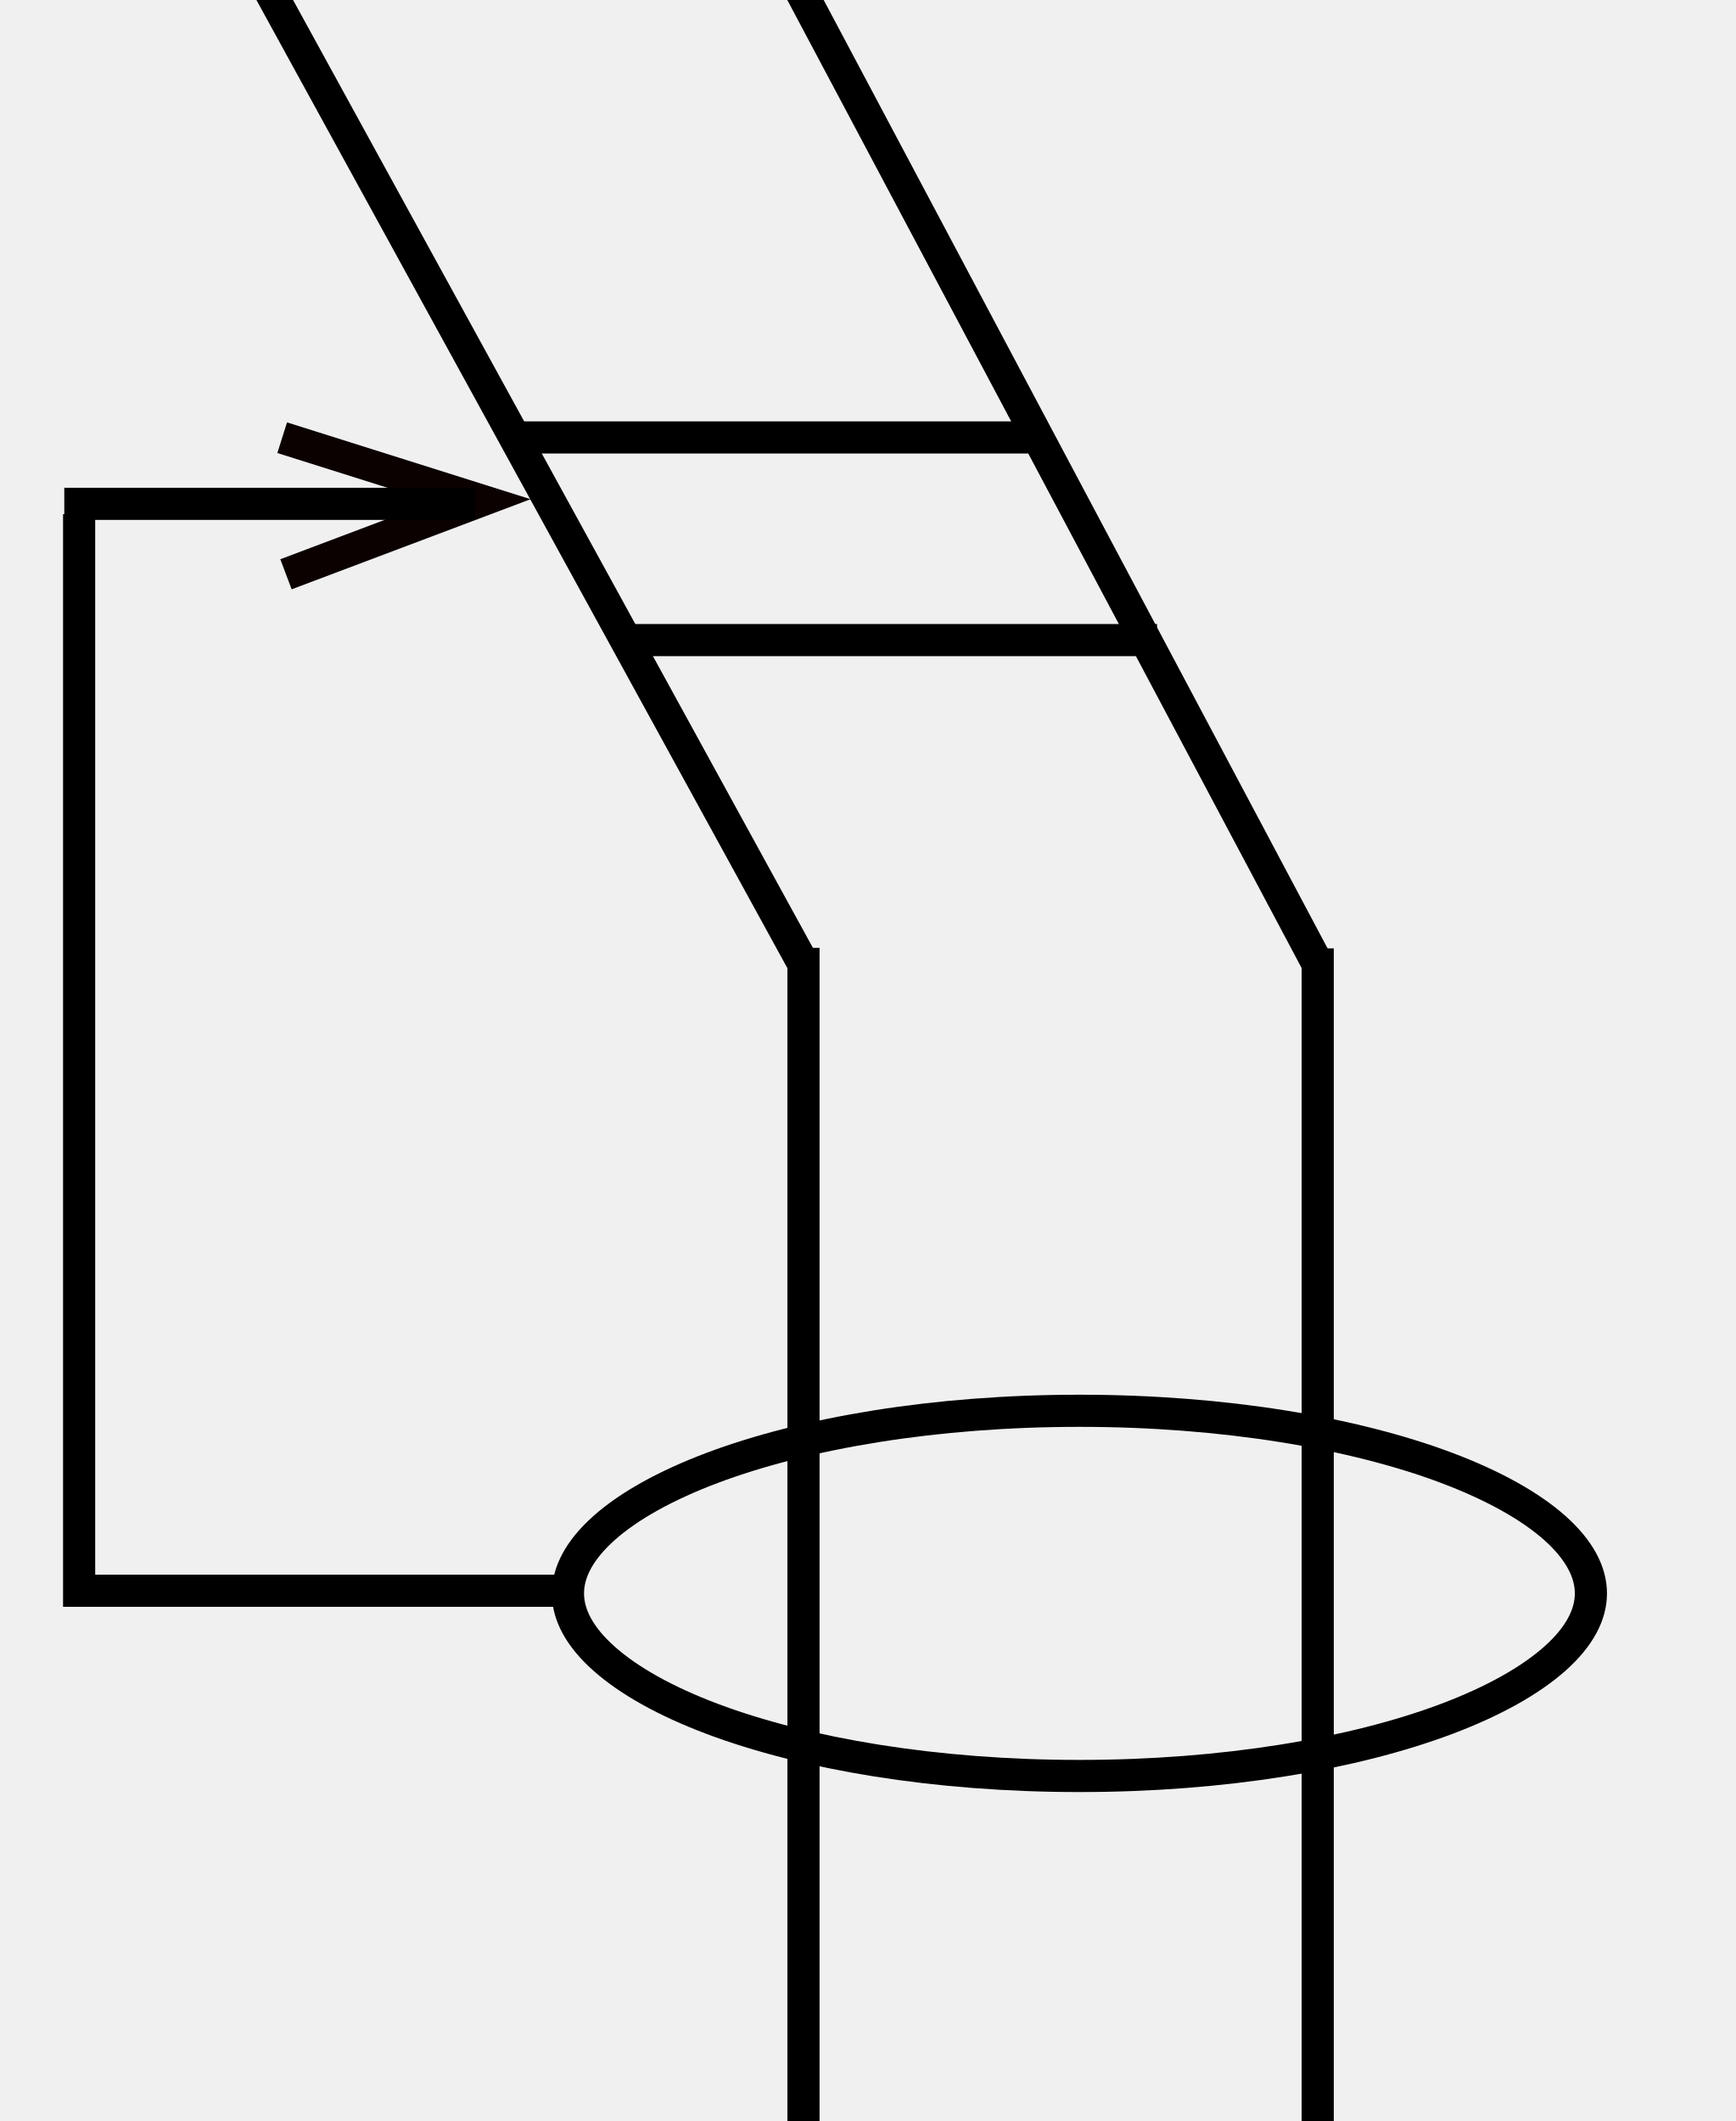
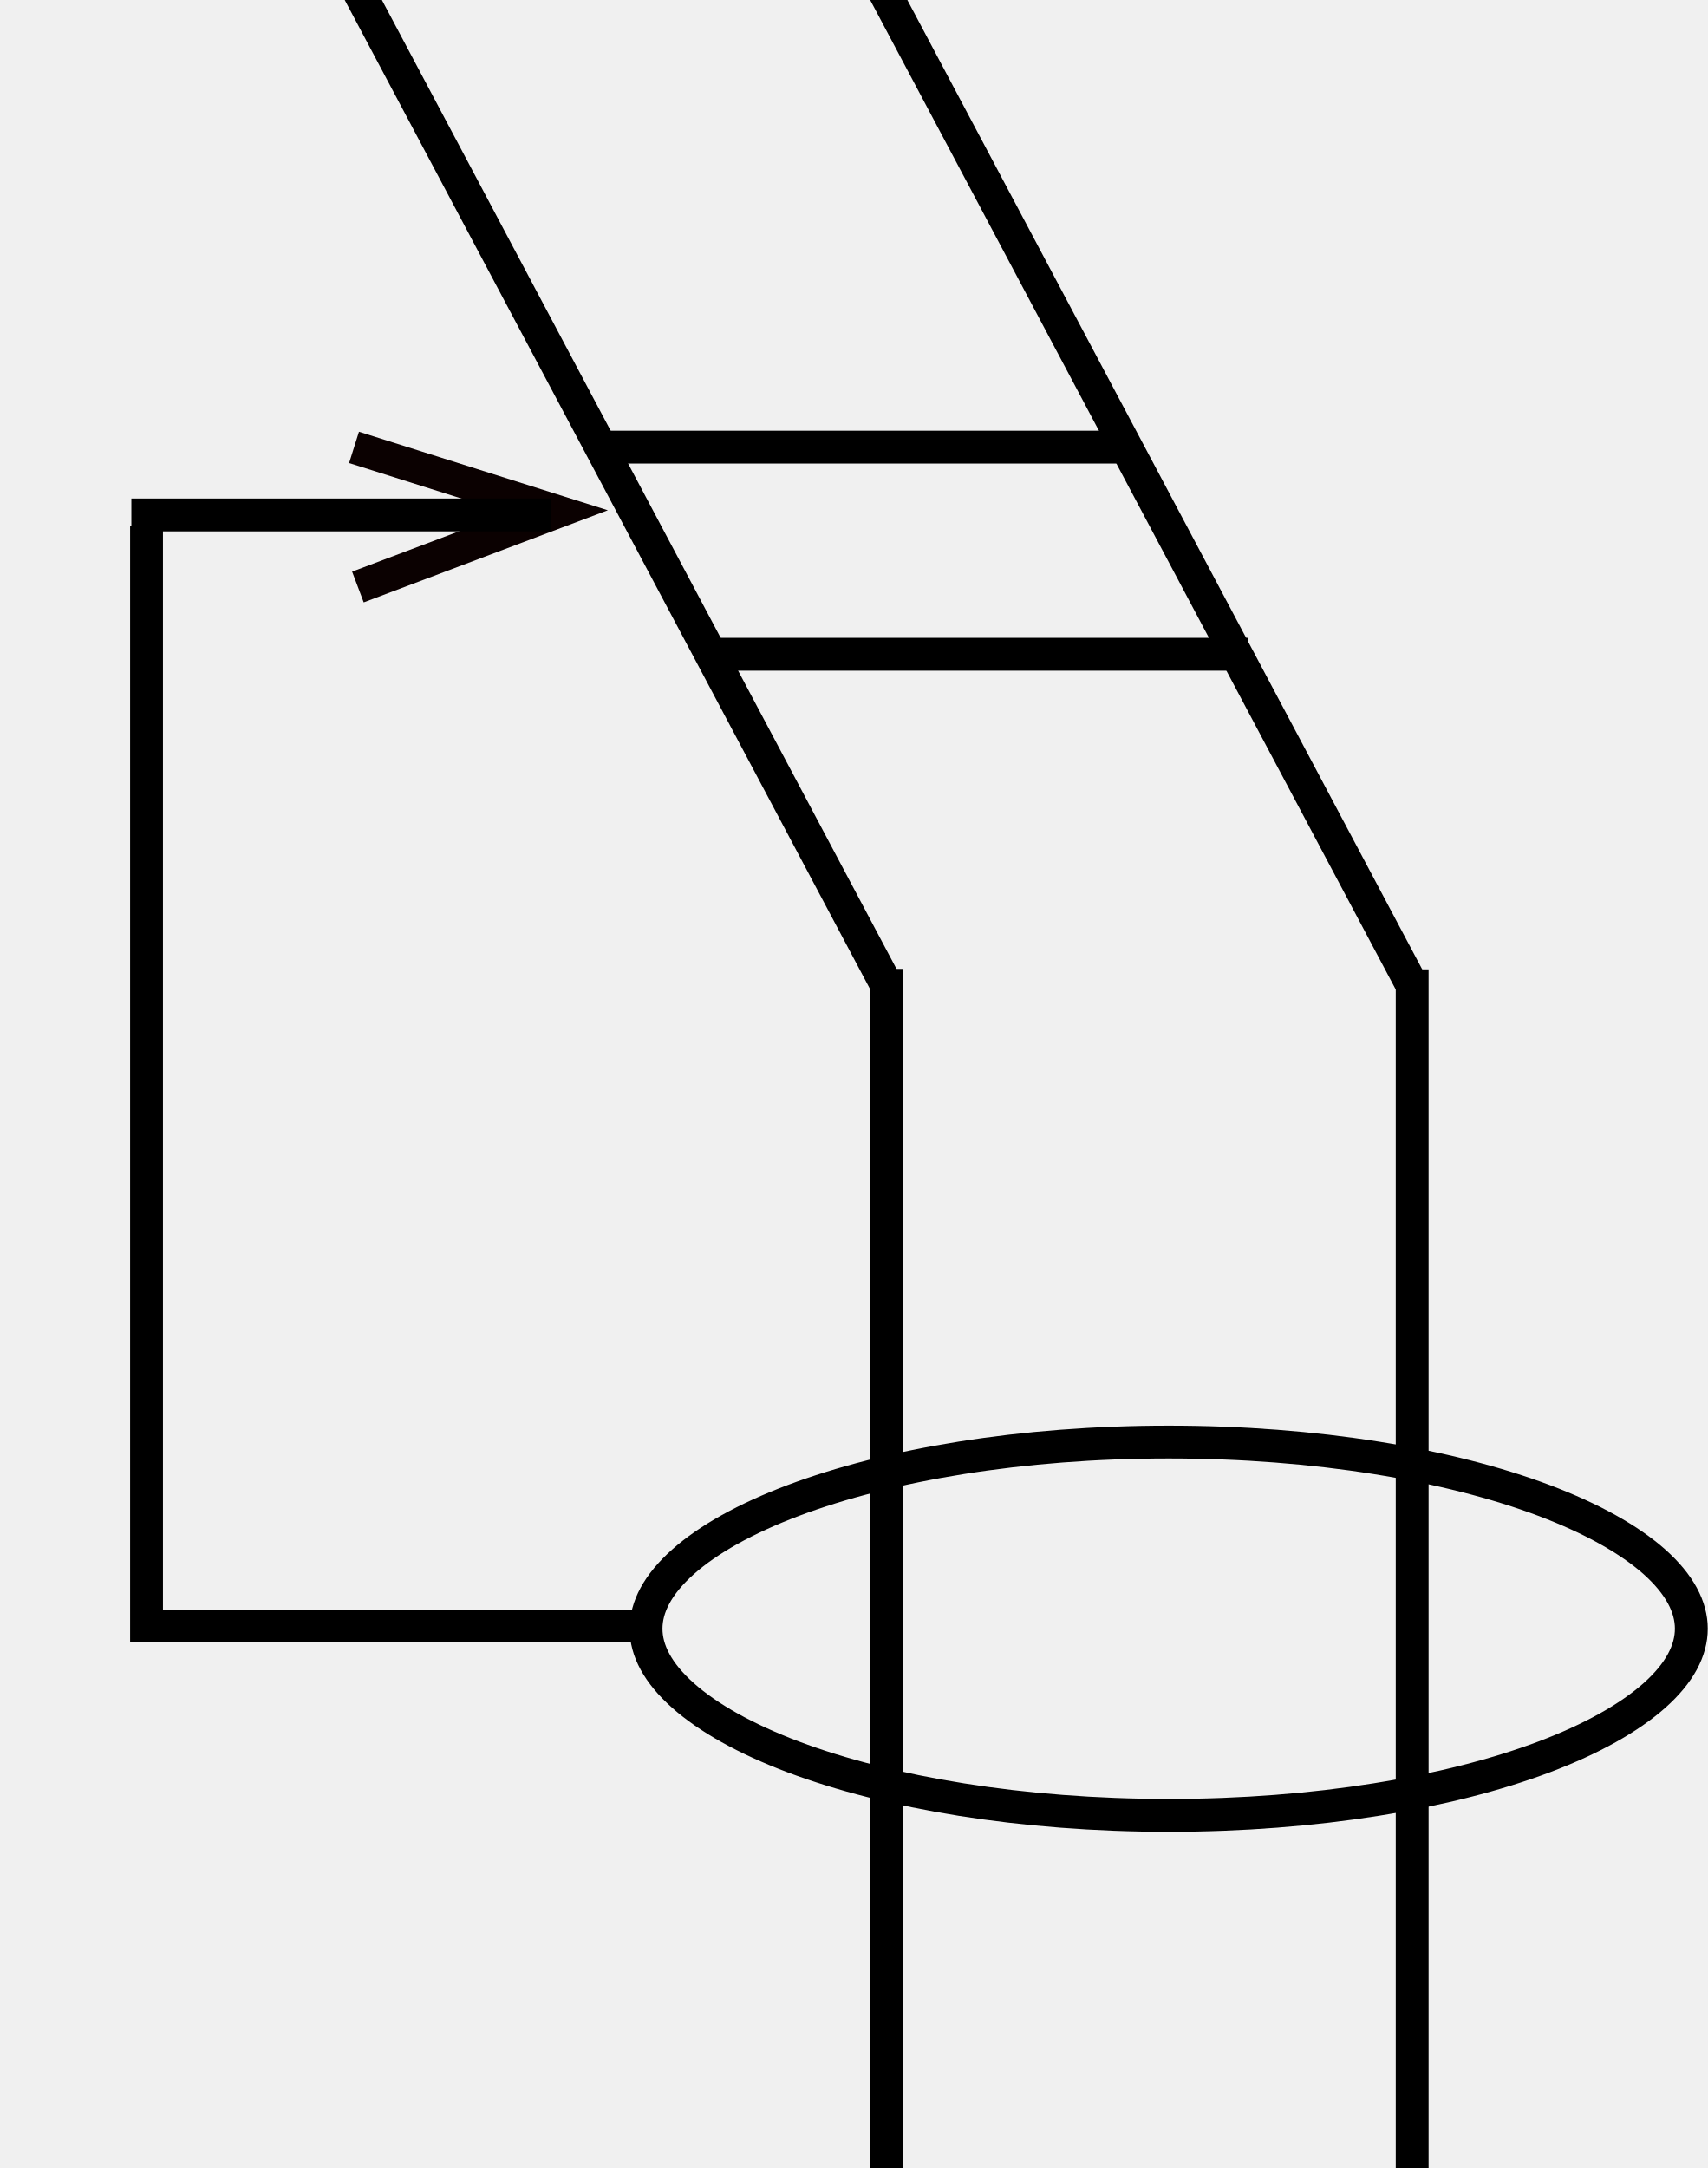
- <svg xmlns="http://www.w3.org/2000/svg" width="27" height="33" viewBox="0 0 27 33" fill="none">
-   <g clip-path="url(#clip0_307_165)">
-     <path d="M20.5 14.755L20.5 34.5M12.5 14.748L12.5 34.5" stroke="black" stroke-width="0.5" />
-     <path d="M12.5 15L4 -0.5" stroke="black" stroke-width="0.5" />
-     <path d="M20.5 15L12 -1" stroke="black" stroke-width="0.5" />
-     <path d="M24.75 24.791C24.75 25.121 24.573 25.465 24.189 25.807C23.804 26.149 23.234 26.469 22.508 26.743C21.058 27.289 19.037 27.632 16.793 27.632C14.549 27.632 12.529 27.289 11.078 26.743C10.352 26.469 9.782 26.149 9.398 25.807C9.013 25.465 8.836 25.121 8.836 24.791C8.836 24.461 9.013 24.117 9.398 23.774C9.782 23.432 10.352 23.113 11.078 22.839C12.529 22.293 14.549 21.95 16.793 21.95C19.037 21.95 21.058 22.293 22.508 22.839C23.234 23.113 23.804 23.432 24.189 23.774C24.573 24.117 24.75 24.461 24.75 24.791Z" stroke="black" stroke-width="0.5" />
-     <path d="M8.137 6.806L16.246 6.806" stroke="black" stroke-width="0.5" />
-     <path d="M9.793 9.959L18 9.959" stroke="black" stroke-width="0.5" />
-     <path d="M4.449 8.935L7.49 7.788L4.39 6.81" stroke="#0B0101" stroke-width="0.5" />
-     <path d="M8.696 24.75H1.469" stroke="black" stroke-width="0.5" />
-     <path d="M1.231 25L1.231 8" stroke="black" stroke-width="0.5" />
-     <path d="M1 7.839H7.392" stroke="black" stroke-width="0.5" />
+ <svg xmlns="http://www.w3.org/2000/svg" width="26" height="33" viewBox="0 0 26 33" fill="none">
+   <g clip-path="url(#clip0_314_111)">
+     <path d="M21.5 14.755L21.5 34.5M13.5 14.748L13.5 34.5" stroke="black" stroke-width="0.5" />
+     <path d="M13.5 15L5 -1" stroke="black" stroke-width="0.5" />
+     <path d="M21.5 15L13 -1" stroke="black" stroke-width="0.5" />
+     <path d="M25.75 24.791C25.75 25.121 25.573 25.465 25.189 25.807C24.804 26.149 24.234 26.469 23.508 26.743C22.058 27.289 20.037 27.632 17.793 27.632C15.549 27.632 13.529 27.289 12.078 26.743C11.352 26.469 10.782 26.149 10.398 25.807C10.013 25.465 9.836 25.121 9.836 24.791C9.836 24.461 10.013 24.117 10.398 23.774C10.782 23.432 11.352 23.113 12.078 22.839C13.529 22.293 15.549 21.95 17.793 21.95C20.037 21.95 22.058 22.293 23.508 22.839C24.234 23.113 24.804 23.432 25.189 23.774C25.573 24.117 25.75 24.461 25.75 24.791Z" stroke="black" stroke-width="0.5" />
+     <path d="M9.137 6.806L17.246 6.806" stroke="black" stroke-width="0.5" />
+     <path d="M10.793 9.959L19 9.959" stroke="black" stroke-width="0.5" />
+     <path d="M5.449 8.935L8.49 7.788L5.39 6.81" stroke="#0B0101" stroke-width="0.5" />
+     <path d="M9.696 24.75H2.469" stroke="black" stroke-width="0.5" />
+     <path d="M2.231 25L2.231 8" stroke="black" stroke-width="0.5" />
+     <path d="M2 7.838H8.392" stroke="black" stroke-width="0.5" />
  </g>
  <defs>
-     <clipPath id="clip0_307_165">
-       <rect width="27" height="33" fill="white" />
+     <clipPath id="clip0_314_111">
+       <rect width="26" height="33" fill="white" />
    </clipPath>
  </defs>
</svg>
